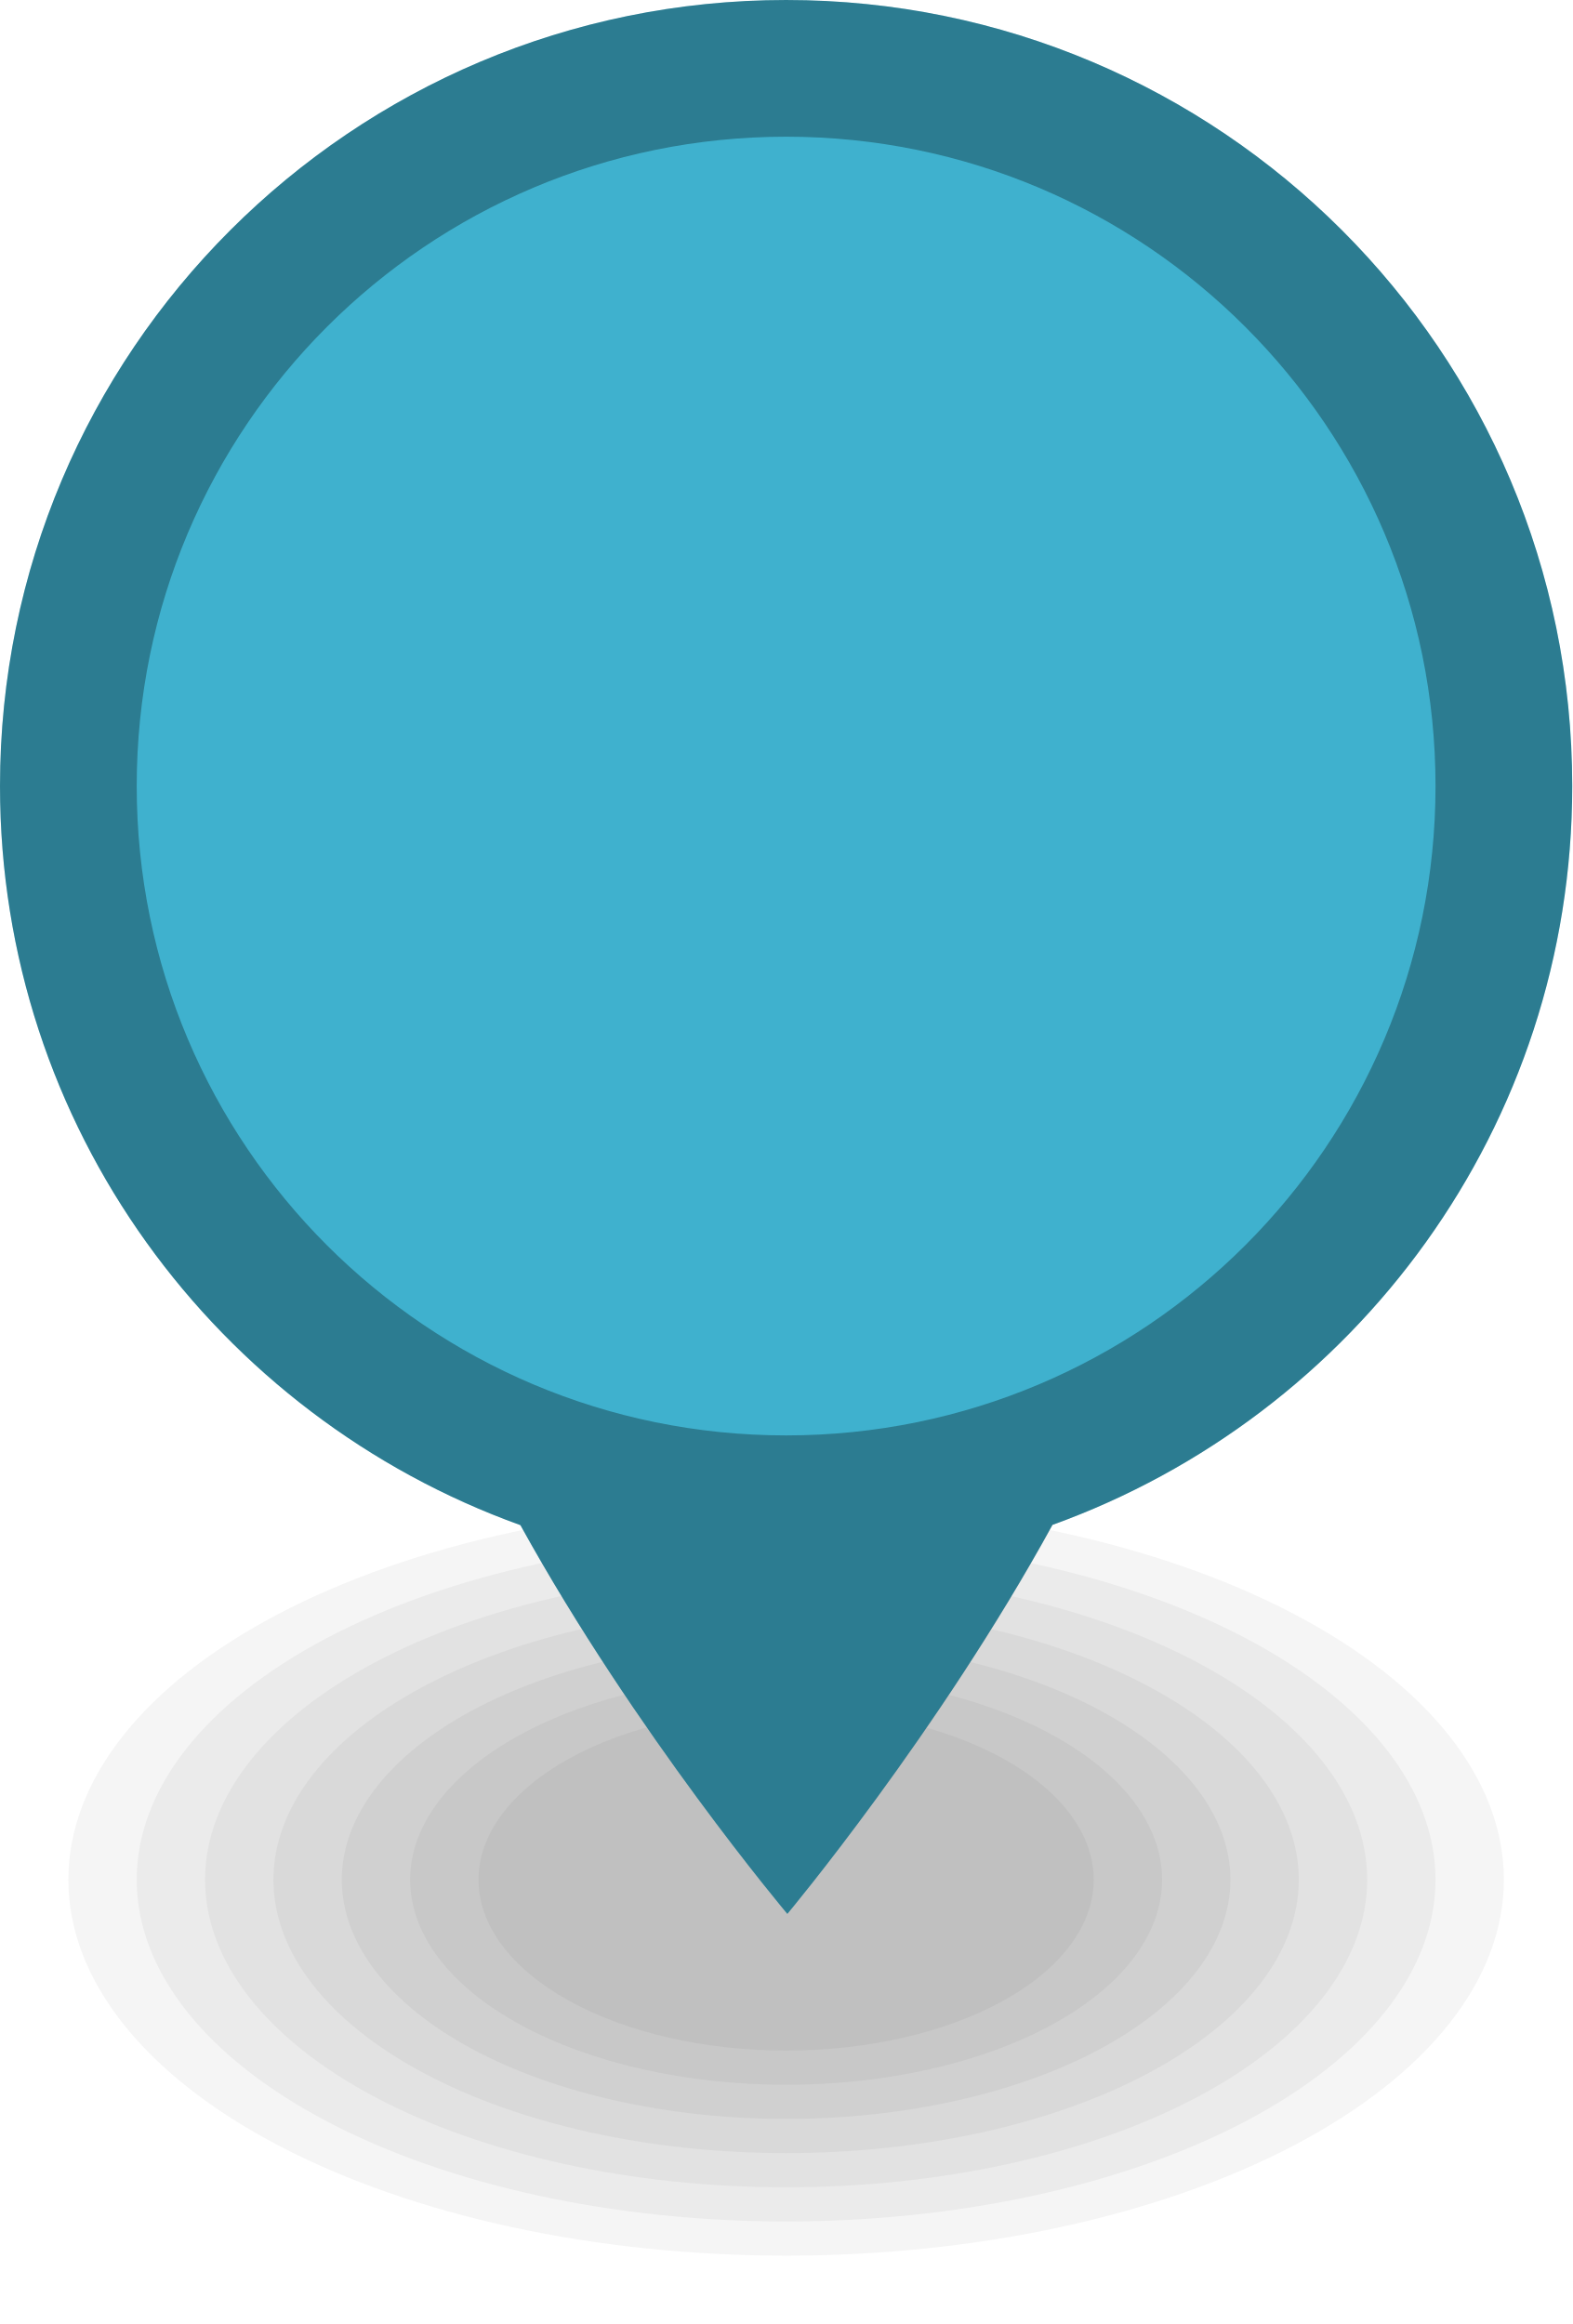
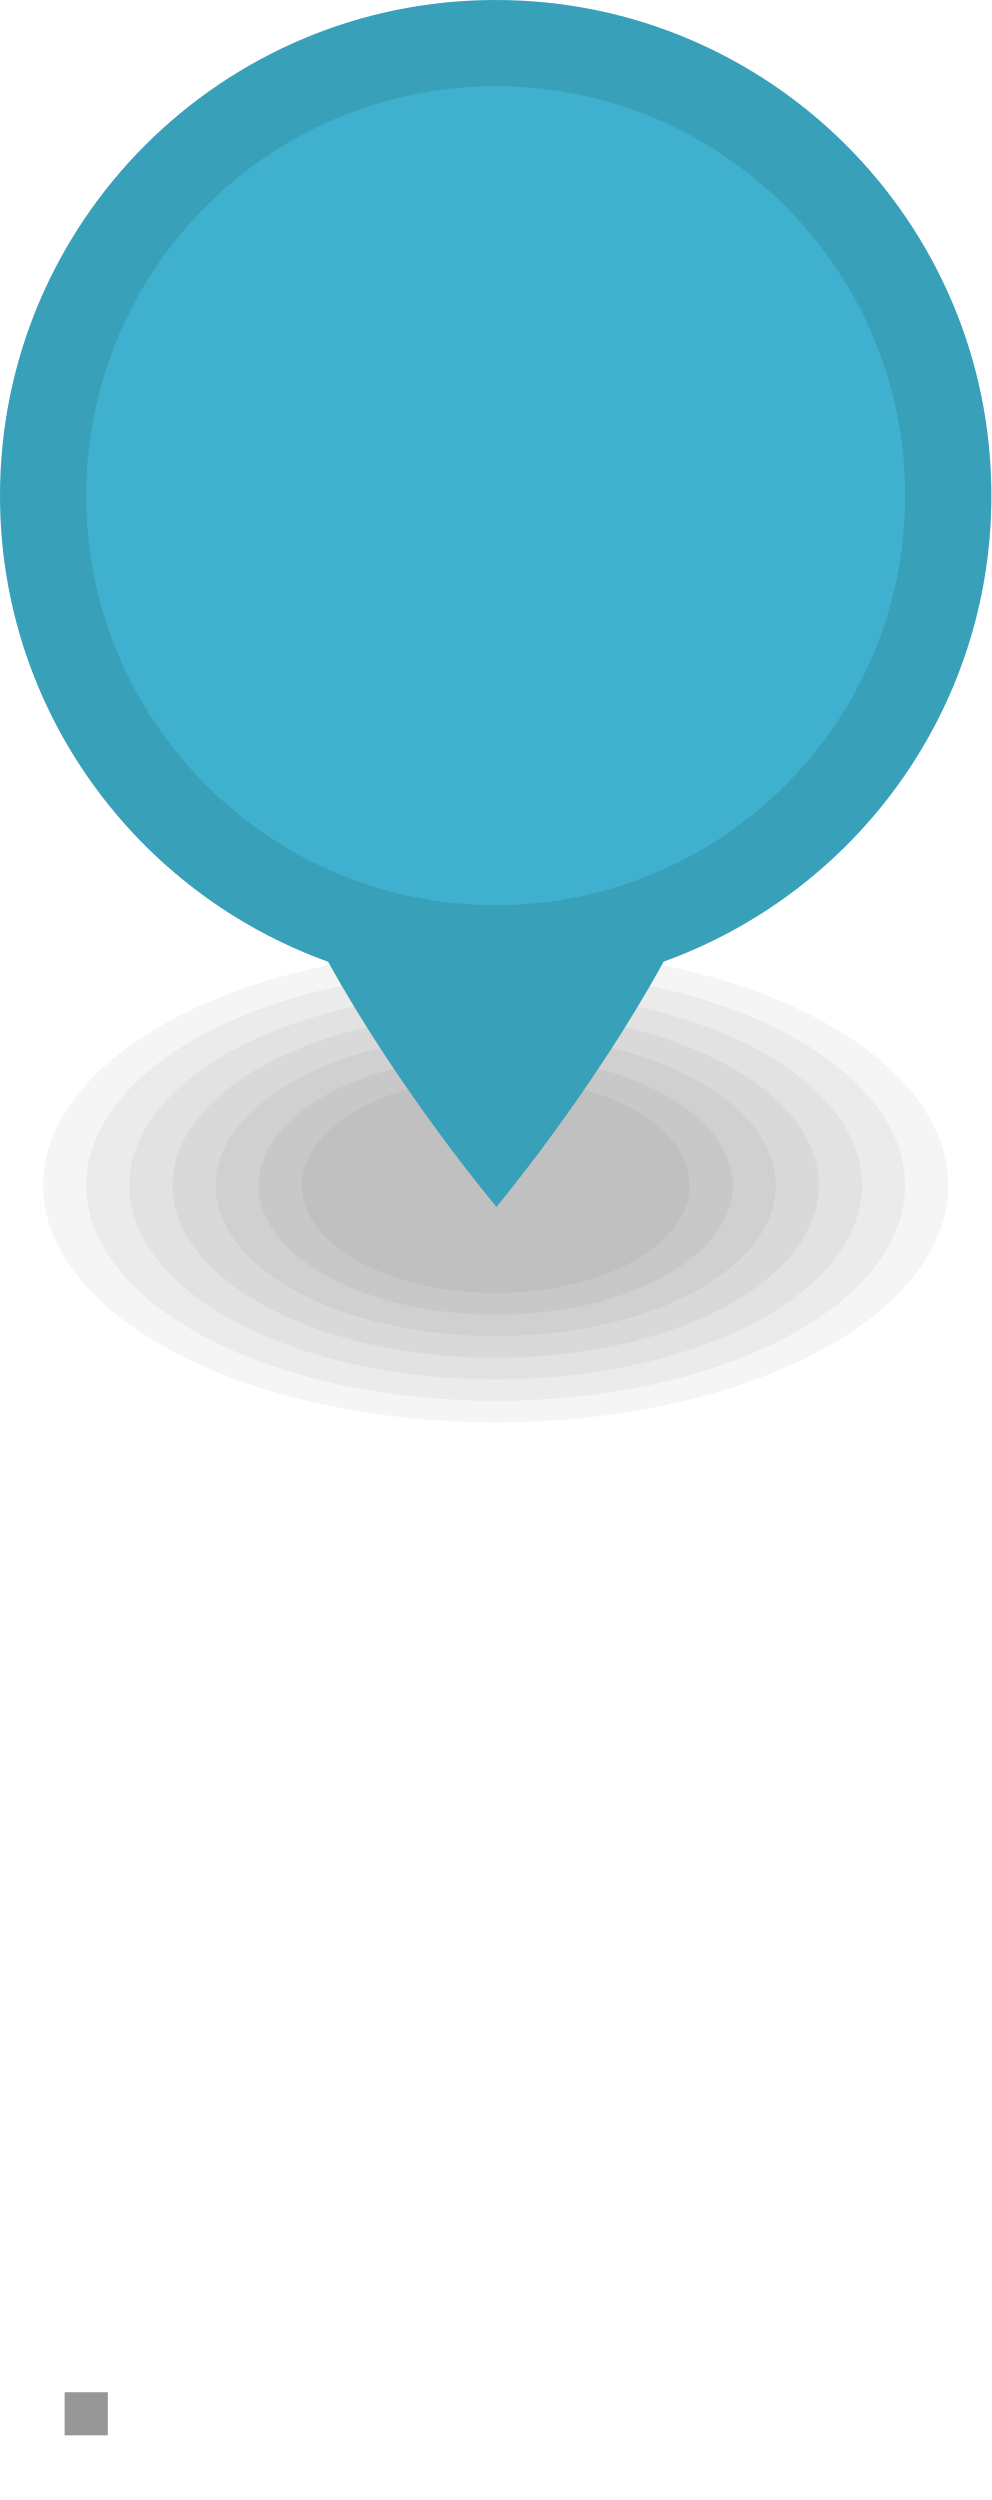
- <svg xmlns="http://www.w3.org/2000/svg" width="23px" height="34px" viewBox="0 0 23 34" version="1.1">
-   <defs>
-     <radialGradient cx="49.732%" cy="47.309%" fx="49.732%" fy="47.309%" r="50%" id="radialGradient-1">
-       <stop stop-color="#000000" stop-opacity="0.4" offset="0%" />
-       <stop stop-color="#000000" stop-opacity="0.25" offset="50.84%" />
-       <stop stop-color="#000000" stop-opacity="0" offset="100%" />
-     </radialGradient>
-   </defs>
-   <g id="Page-1" stroke="none" stroke-width="1" fill="none" fill-rule="evenodd">
-     <g id="marker-small" fill-rule="nonzero">
-       <path d="M22,27.5 C22,28.959 20.894,30.358 18.925,31.389 C16.955,32.421 14.285,33 11.5,33 C8.715,33 6.045,32.421 4.075,31.389 C2.106,30.358 1,28.959 1,27.5 C1,26.041 2.106,24.642 4.075,23.611 C6.045,22.579 8.715,22 11.5,22 C14.285,22 16.955,22.579 18.925,23.611 C20.894,24.642 22,26.041 22,27.5 L22,27.5 Z" id="ellipse9146" fill="#000000" opacity="0.04" />
-       <path d="M21,27.5 C21,28.826 19.999,30.098 18.218,31.036 C16.436,31.973 14.02,32.5 11.5,32.5 C8.98,32.5 6.564,31.973 4.782,31.036 C3.001,30.098 2,28.826 2,27.5 C2,26.174 3.001,24.902 4.782,23.964 C6.564,23.027 8.98,22.5 11.5,22.5 C14.02,22.5 16.436,23.027 18.218,23.964 C19.999,24.902 21,26.174 21,27.5 L21,27.5 Z" id="ellipse5928" fill="#000000" opacity="0.04" />
-       <path d="M20,27.5 C20,28.693 19.104,29.838 17.51,30.682 C15.916,31.526 13.754,32 11.5,32 C9.246,32 7.084,31.526 5.49,30.682 C3.896,29.838 3,28.693 3,27.5 C3,26.307 3.896,25.162 5.49,24.318 C7.084,23.474 9.246,23 11.5,23 C13.754,23 15.916,23.474 17.51,24.318 C19.104,25.162 20,26.307 20,27.5 Z" id="ellipse5948" fill="#000000" opacity="0.04" />
-       <path d="M19,27.5 C19,28.561 18.21,29.578 16.803,30.328 C15.397,31.079 13.489,31.5 11.5,31.5 C9.511,31.5 7.603,31.079 6.197,30.328 C4.79,29.578 4,28.561 4,27.5 C4,26.439 4.79,25.422 6.197,24.672 C7.603,23.921 9.511,23.5 11.5,23.5 C13.489,23.5 15.397,23.921 16.803,24.672 C18.21,25.422 19,26.439 19,27.5 L19,27.5 Z" id="ellipse5950" fill="#000000" opacity="0.04" />
-       <path d="M18,27.5 C18,28.428 17.315,29.319 16.096,29.975 C14.877,30.631 13.224,31 11.5,31 C9.776,31 8.123,30.631 6.904,29.975 C5.685,29.319 5,28.428 5,27.5 C5,26.572 5.685,25.682 6.904,25.025 C8.123,24.369 9.776,24 11.5,24 C13.224,24 14.877,24.369 16.096,25.025 C17.315,25.682 18,26.572 18,27.5 Z" id="ellipse5952" fill="#000000" opacity="0.04" />
-       <path d="M17,27.5 C17,28.296 16.421,29.059 15.389,29.621 C14.358,30.184 12.959,30.5 11.5,30.5 C10.041,30.5 8.642,30.184 7.611,29.621 C6.579,29.059 6,28.296 6,27.5 C6,26.704 6.579,25.941 7.611,25.379 C8.642,24.816 10.041,24.5 11.5,24.5 C12.959,24.5 14.358,24.816 15.389,25.379 C16.421,25.941 17,26.704 17,27.5 L17,27.5 Z" id="ellipse5954" fill="#000000" opacity="0.04" />
-       <path d="M16,27.5 C16,28.163 15.526,28.799 14.682,29.268 C13.838,29.737 12.693,30 11.5,30 C10.307,30 9.162,29.737 8.318,29.268 C7.474,28.799 7,28.163 7,27.5 C7,26.837 7.474,26.201 8.318,25.732 C9.162,25.263 10.307,25 11.5,25 C12.693,25 13.838,25.263 14.682,25.732 C15.526,26.201 16,26.837 16,27.5 L16,27.5 Z" id="ellipse5956" fill="#000000" opacity="0.04" />
-       <path d="M11.5,4e-05 C5.149,4e-05 -9.9999854e-06,5.149 0,11.5 C0,16.485 3.177,20.717 7.613,22.313 C9.296,25.362 11.518,28 11.518,28 C11.518,28 13.724,25.359 15.396,22.309 C19.827,20.711 23,16.482 23,11.5 C23,5.149 17.851,4e-05 11.5,4e-05 Z" id="path9160" fill="#3FB1CE" />
-       <path d="M11.5,4e-05 C5.149,4e-05 -9.9999854e-06,5.149 0,11.5 C0,16.485 3.177,20.717 7.613,22.313 C9.295,25.362 11.518,28 11.518,28 C11.518,28 13.726,25.36 15.398,22.309 C19.828,20.71 23,16.481 23,11.5 C23,5.149 17.851,4e-05 11.5,4e-05 Z M11.5,2 C16.747,2 21,6.253 21,11.5 C21,16.747 16.747,21 11.5,21 C6.253,21 2,16.747 2,11.5 C2,6.253 6.253,2 11.5,2 L11.5,2 Z" id="path9160-1" fill="#000" opacity="0.3" />
+ <svg xmlns="http://www.w3.org/2000/svg" width="23px" height="58px" viewBox="0 0 23 58" version="1.1">
+   <g id="Page-1">
+     <g id="marker-small">
+       <path d="M22,27.5 C22,28.959 20.894,30.358 18.925,31.389 C16.955,32.421 14.285,33 11.5,33 C8.715,33 6.045,32.421 4.075,31.389 C2.106,30.358 1,28.959 1,27.5 C1,26.041 2.106,24.642 4.075,23.611 C6.045,22.579 8.715,22 11.5,22 C14.285,22 16.955,22.579 18.925,23.611 C20.894,24.642 22,26.041 22,27.5 L22,27.5 Z" id="ellipse9146" fill="#000000" fill-rule="nonzero" opacity="0.04" />
+       <path d="M21,27.5 C21,28.826 19.999,30.098 18.218,31.036 C16.436,31.973 14.02,32.5 11.5,32.5 C8.98,32.5 6.564,31.973 4.782,31.036 C3.001,30.098 2,28.826 2,27.5 C2,26.174 3.001,24.902 4.782,23.964 C6.564,23.027 8.98,22.5 11.5,22.5 C14.02,22.5 16.436,23.027 18.218,23.964 C19.999,24.902 21,26.174 21,27.5 L21,27.5 Z" id="ellipse5928" fill="#000000" fill-rule="nonzero" opacity="0.04" />
+       <path d="M20,27.5 C20,28.693 19.104,29.838 17.51,30.682 C15.916,31.526 13.754,32 11.5,32 C9.246,32 7.084,31.526 5.49,30.682 C3.896,29.838 3,28.693 3,27.5 C3,26.307 3.896,25.162 5.49,24.318 C7.084,23.474 9.246,23 11.5,23 C13.754,23 15.916,23.474 17.51,24.318 C19.104,25.162 20,26.307 20,27.5 Z" id="ellipse5948" fill="#000000" fill-rule="nonzero" opacity="0.04" />
+       <path d="M19,27.5 C19,28.561 18.21,29.578 16.803,30.328 C15.397,31.079 13.489,31.5 11.5,31.5 C9.511,31.5 7.603,31.079 6.197,30.328 C4.79,29.578 4,28.561 4,27.5 C4,26.439 4.79,25.422 6.197,24.672 C7.603,23.921 9.511,23.5 11.5,23.5 C13.489,23.5 15.397,23.921 16.803,24.672 C18.21,25.422 19,26.439 19,27.5 L19,27.5 Z" id="ellipse5950" fill="#000000" fill-rule="nonzero" opacity="0.04" />
+       <path d="M18,27.5 C18,28.428 17.315,29.319 16.096,29.975 C14.877,30.631 13.224,31 11.5,31 C9.776,31 8.123,30.631 6.904,29.975 C5.685,29.319 5,28.428 5,27.5 C5,26.572 5.685,25.682 6.904,25.025 C8.123,24.369 9.776,24 11.5,24 C13.224,24 14.877,24.369 16.096,25.025 C17.315,25.682 18,26.572 18,27.5 Z" id="ellipse5952" fill="#000000" fill-rule="nonzero" opacity="0.04" />
+       <path d="M17,27.5 C17,28.296 16.421,29.059 15.389,29.621 C14.358,30.184 12.959,30.5 11.5,30.5 C10.041,30.5 8.642,30.184 7.611,29.621 C6.579,29.059 6,28.296 6,27.5 C6,26.704 6.579,25.941 7.611,25.379 C8.642,24.816 10.041,24.5 11.5,24.5 C12.959,24.5 14.358,24.816 15.389,25.379 C16.421,25.941 17,26.704 17,27.5 L17,27.5 Z" id="ellipse5954" fill="#000000" fill-rule="nonzero" opacity="0.04" />
+       <path d="M16,27.5 C16,28.163 15.526,28.799 14.682,29.268 C13.838,29.737 12.693,30 11.5,30 C10.307,30 9.162,29.737 8.318,29.268 C7.474,28.799 7,28.163 7,27.5 C7,26.837 7.474,26.201 8.318,25.732 C9.162,25.263 10.307,25 11.5,25 C12.693,25 13.838,25.263 14.682,25.732 C15.526,26.201 16,26.837 16,27.5 L16,27.5 Z" id="ellipse5956" fill="#000000" fill-rule="nonzero" opacity="0.04" />
+       <path d="M11.5,4e-05 C5.149,4e-05 -1e-05,5.149 0,11.5 C0,16.485 3.177,20.717 7.613,22.313 C9.296,25.362 11.518,28 11.518,28 C11.518,28 13.724,25.359 15.396,22.309 C19.827,20.711 23,16.482 23,11.5 C23,5.149 17.851,4e-05 11.5,4e-05 Z" id="path9160" fill="#3FB1CE" fill-rule="nonzero" />
+       <path d="M11.5,4e-05 C5.149,4e-05 -1e-05,5.149 0,11.5 C0,16.485 3.177,20.717 7.613,22.313 C9.295,25.362 11.518,28 11.518,28 C11.518,28 13.726,25.36 15.398,22.309 C19.828,20.71 23,16.481 23,11.5 C23,5.149 17.851,4e-05 11.5,4e-05 Z M11.5,2 C16.747,2 21,6.253 21,11.5 C21,16.747 16.747,21 11.5,21 C6.253,21 2,16.747 2,11.5 C2,6.253 6.253,2 11.5,2 L11.5,2 Z" id="path9160-1" fill="#000000" fill-rule="nonzero" opacity="0.1" />
    </g>
    <g id="maki" transform="translate(6, 6)" fill-rule="nonzero" fill="#000000">
      <g id="Layer_1" />
    </g>
+     <path d="M2,56 L2,56" id="Line" stroke="#979797" stroke-linecap="square" />
  </g>
</svg>
